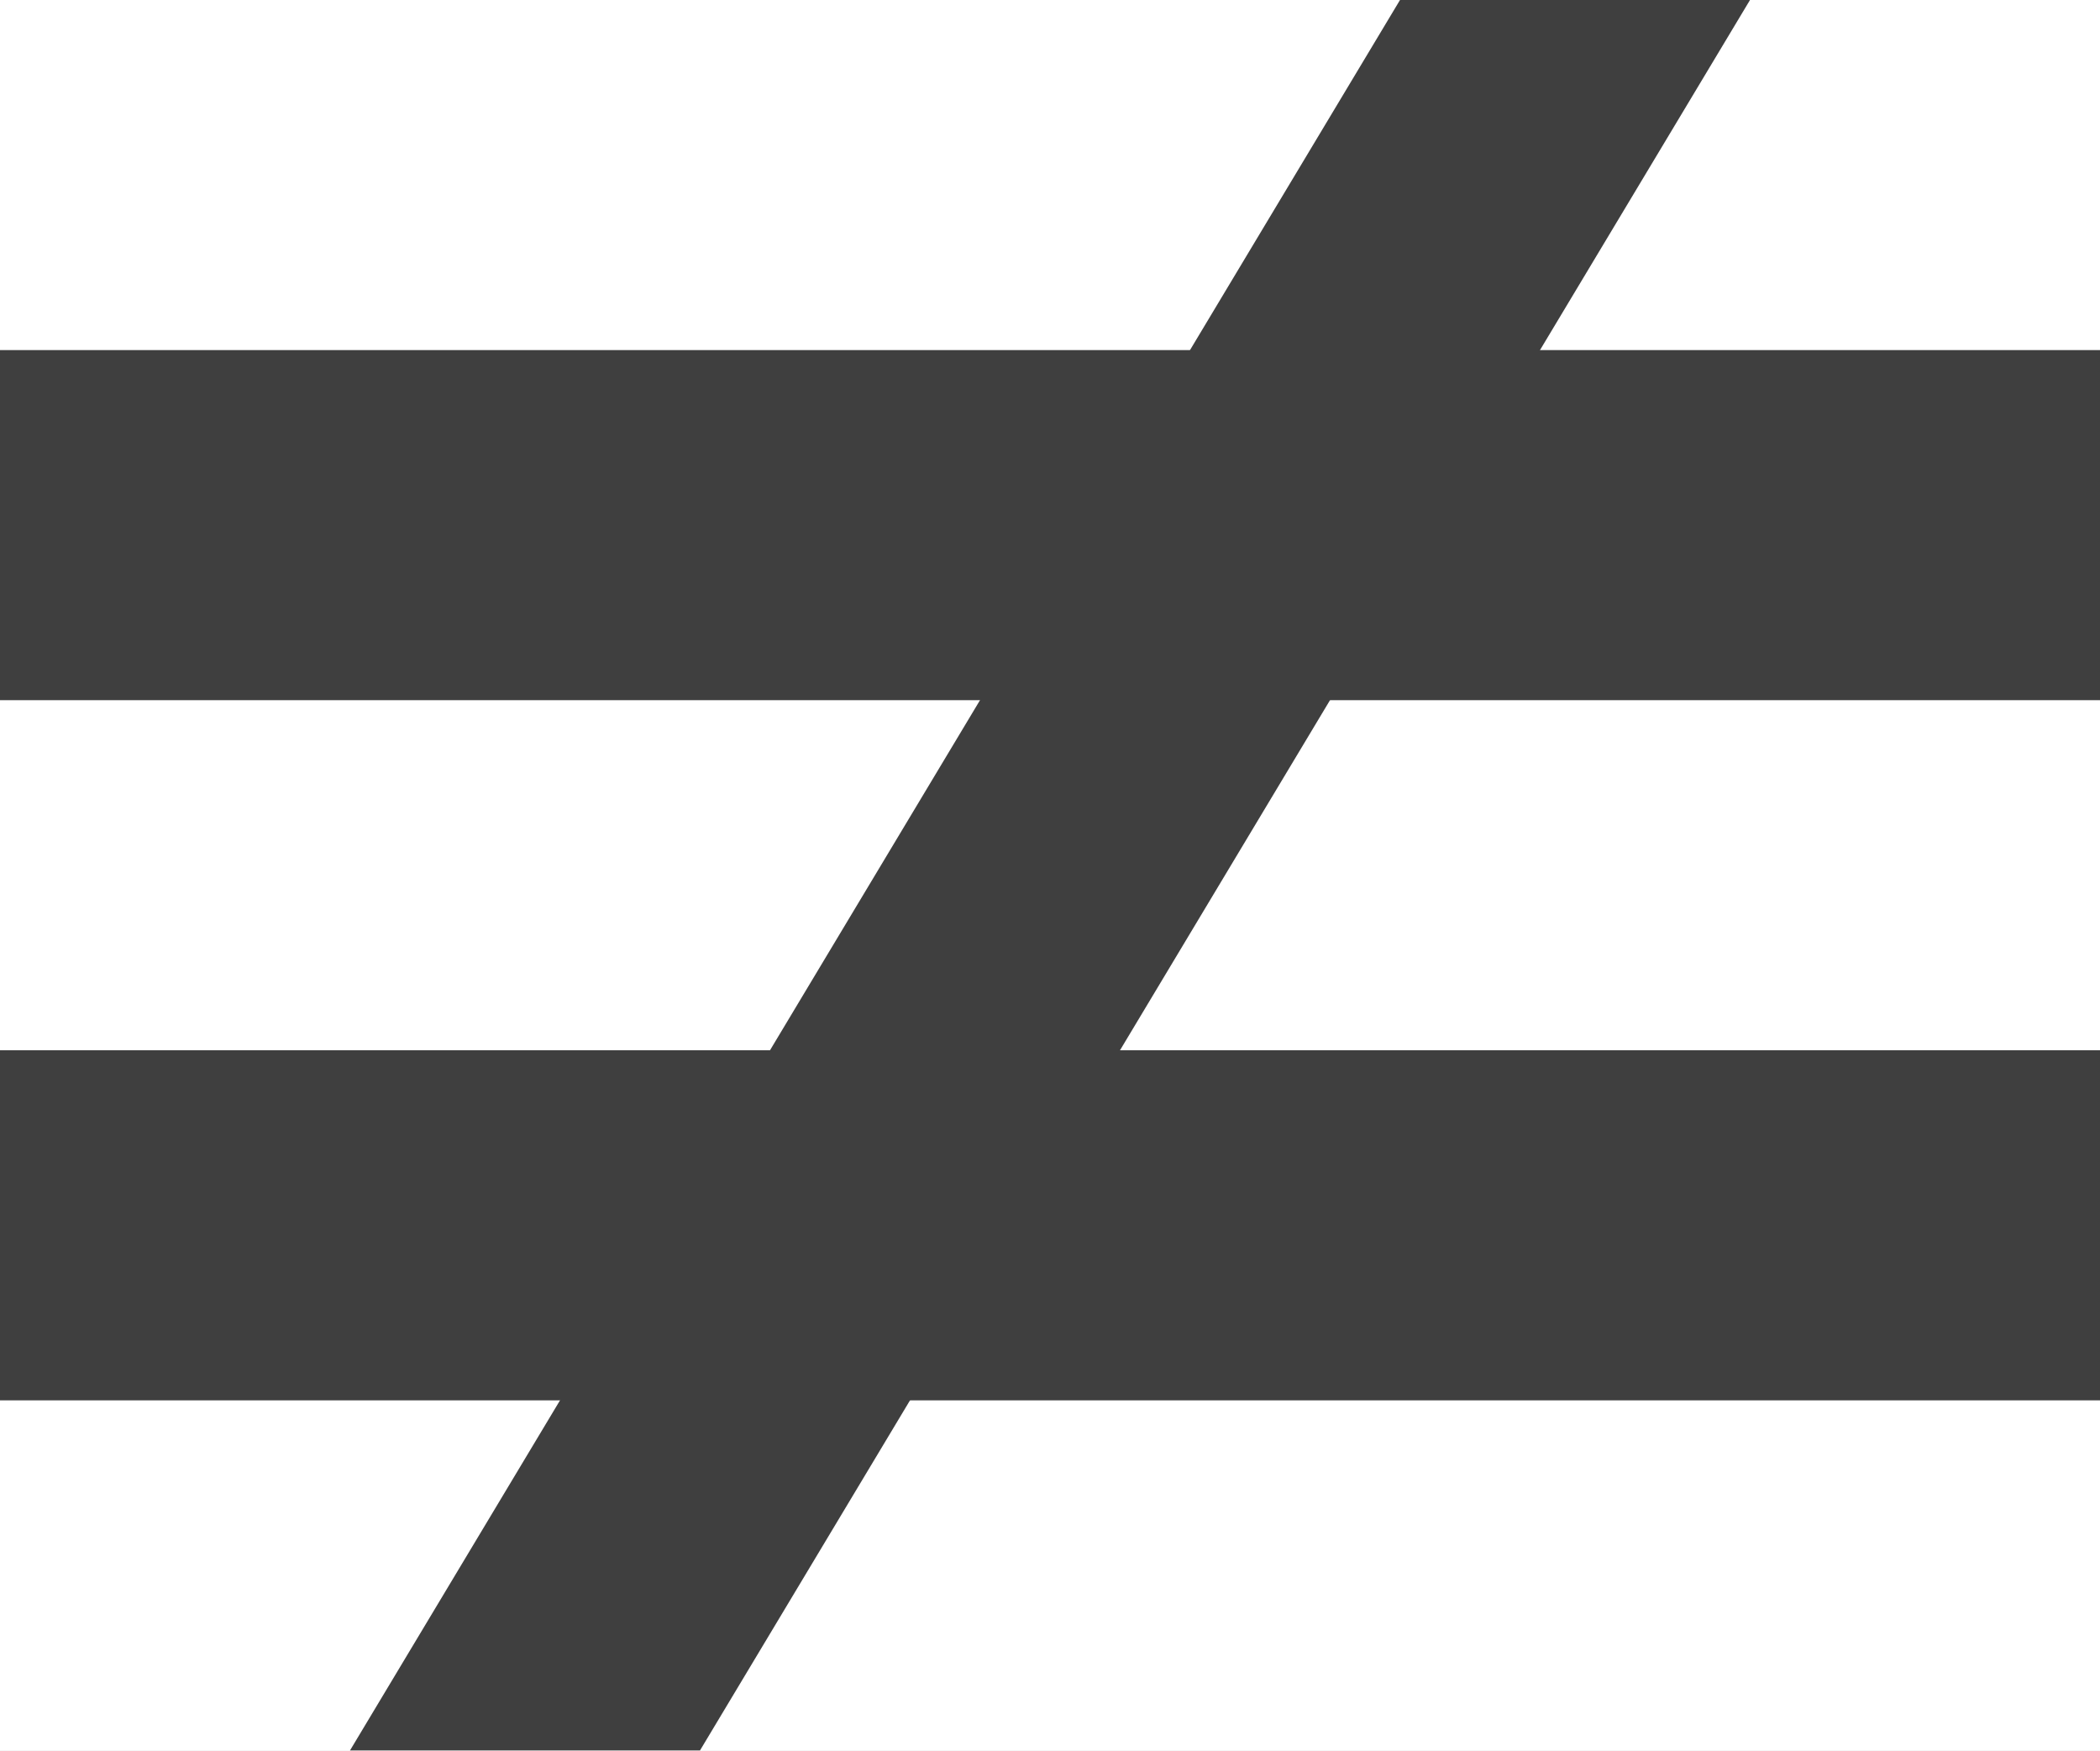
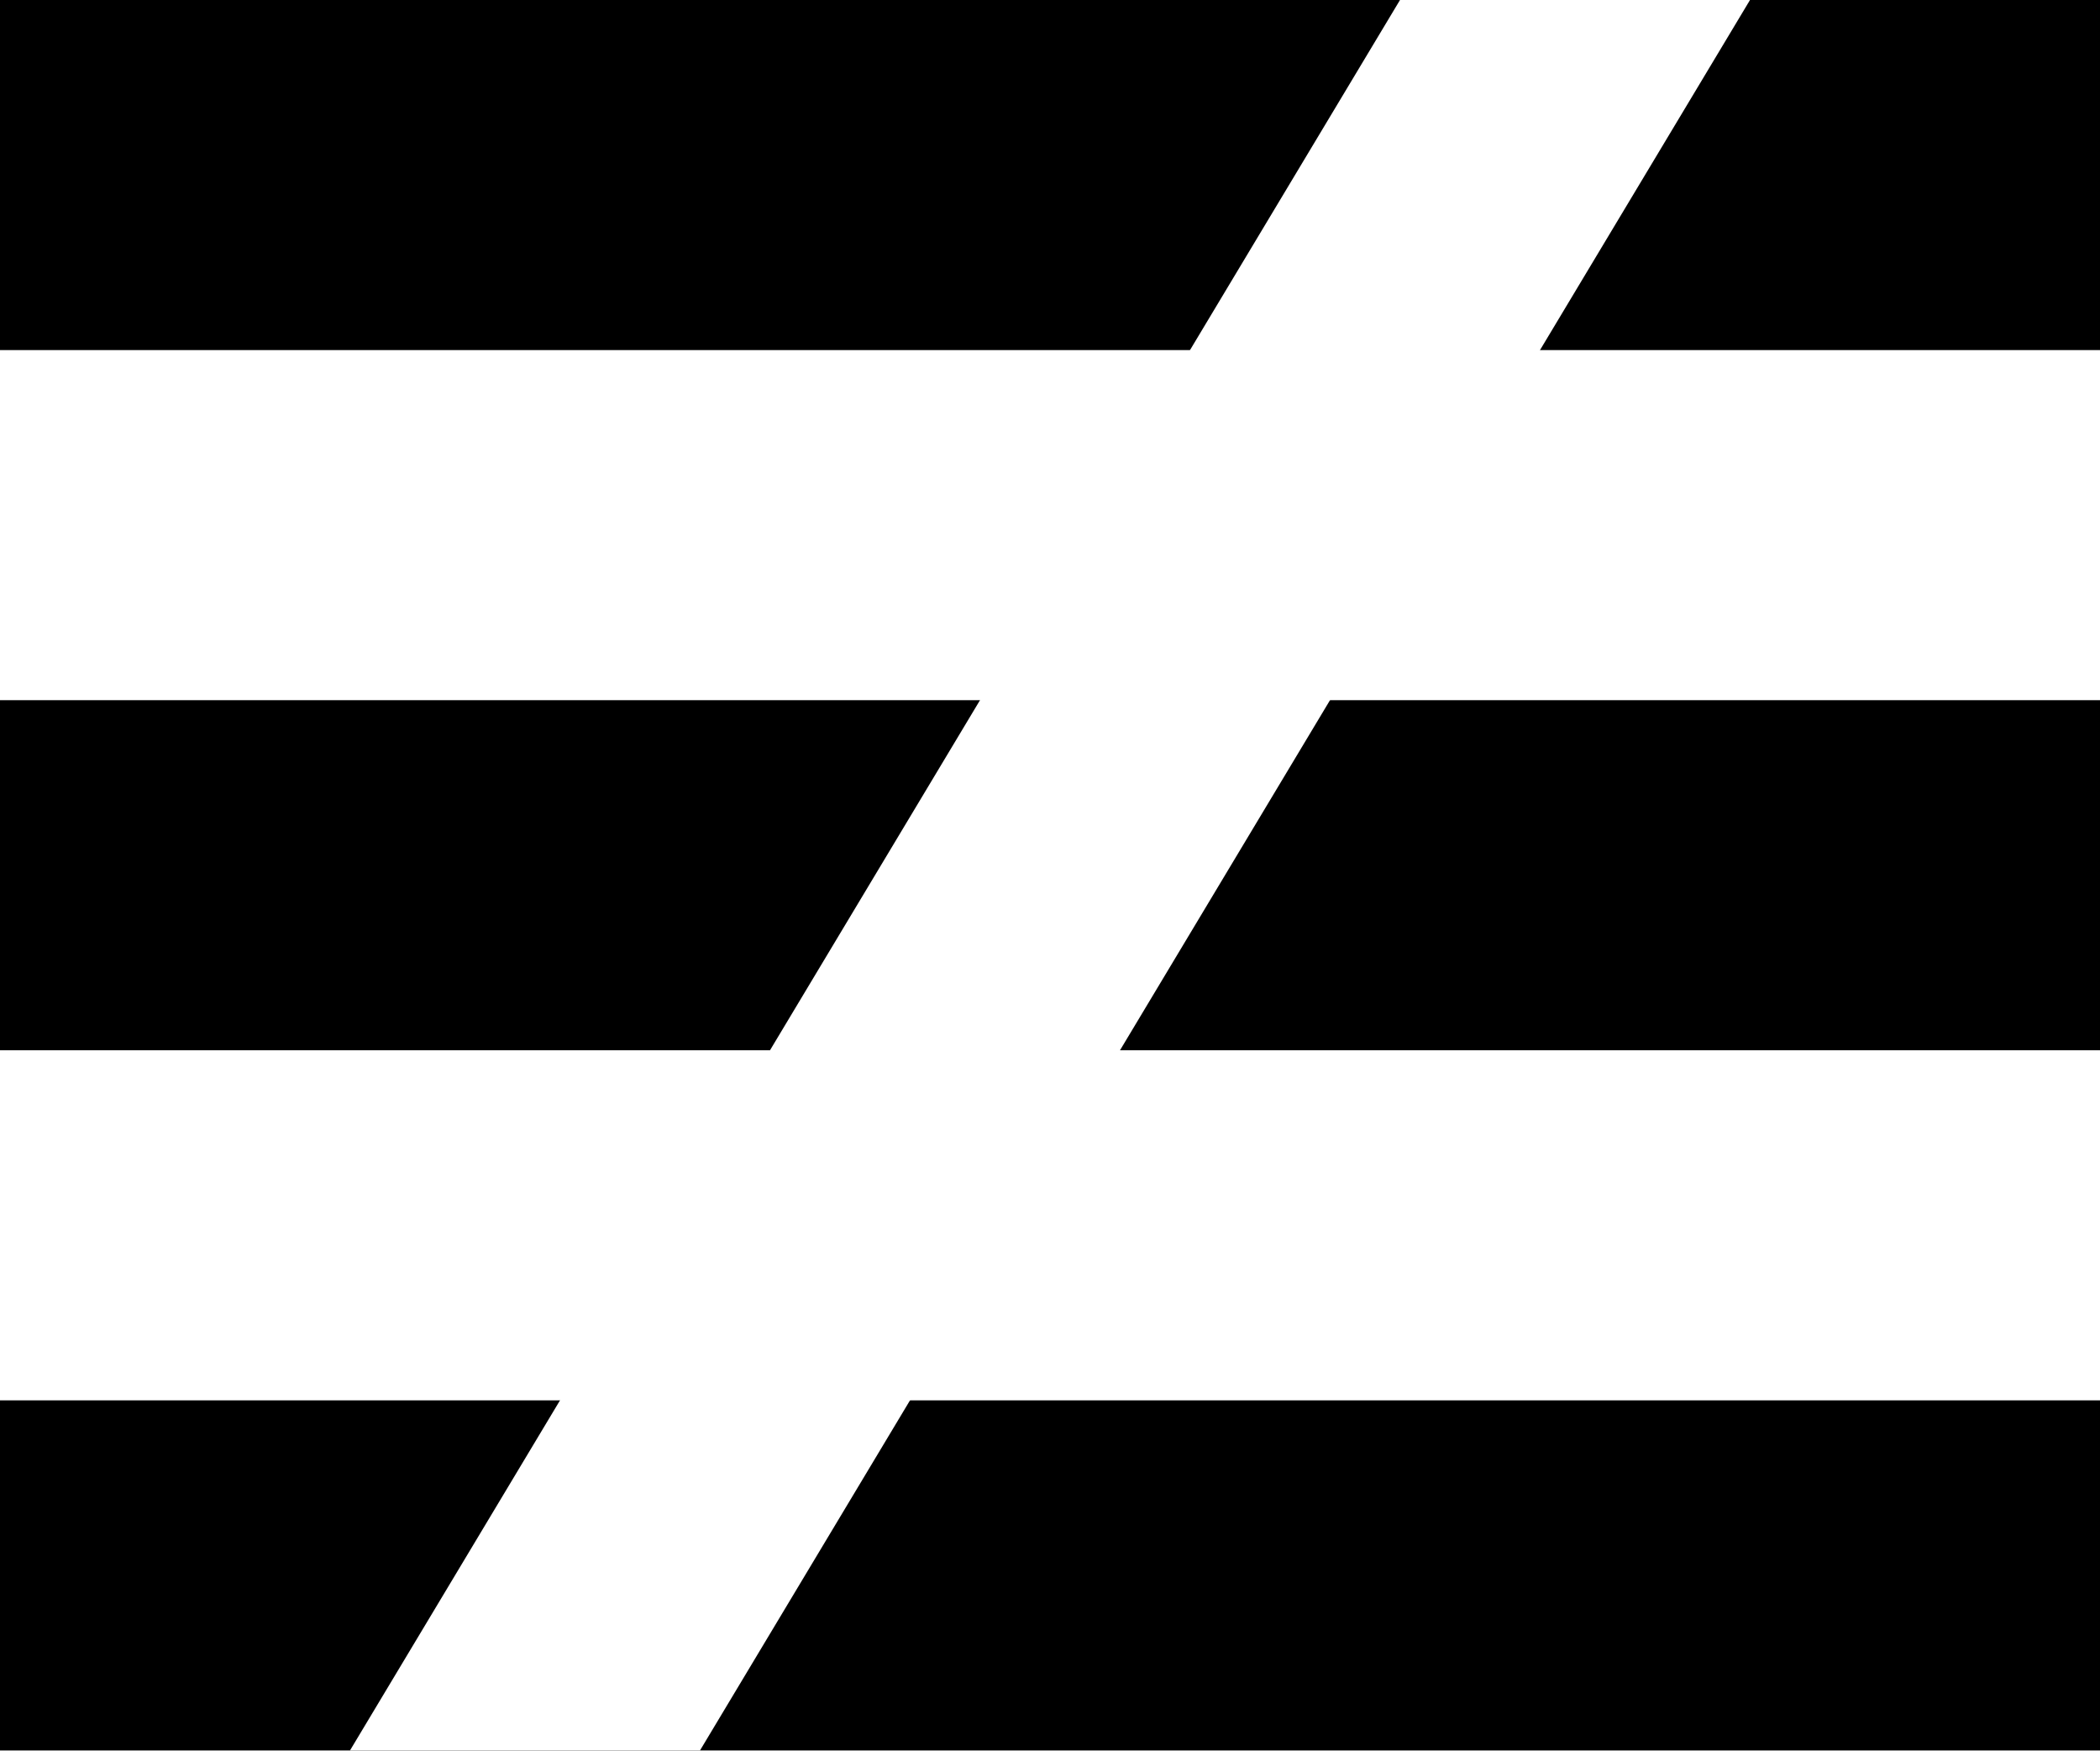
<svg xmlns="http://www.w3.org/2000/svg" version="1.1" width="6" height="5">
-   <path d="M 0,0 6,0 6,5 0,5 z" fill="#ffffff" />
-   <path d="M 0,1 6,1 6,2 0,2 z" fill="#3f3f3f" />
-   <path d="M 0,3 6,3 6,4 0,4 z" fill="#3f3f3f" />
-   <path d="M 4,0 1,5 2,5 5,0 z" fill="#3f3f3f" />
+   <path d="M 0,0 6,0 6,5 0,5 z" fill="#000000" />
+   <path d="M 0,1 6,1 6,2 0,2 z" fill="#ffffff" />
+   <path d="M 0,3 6,3 6,4 0,4 z" fill="#ffffff" />
+   <path d="M 4,0 1,5 2,5 5,0 z" fill="#ffffff" />
</svg>
